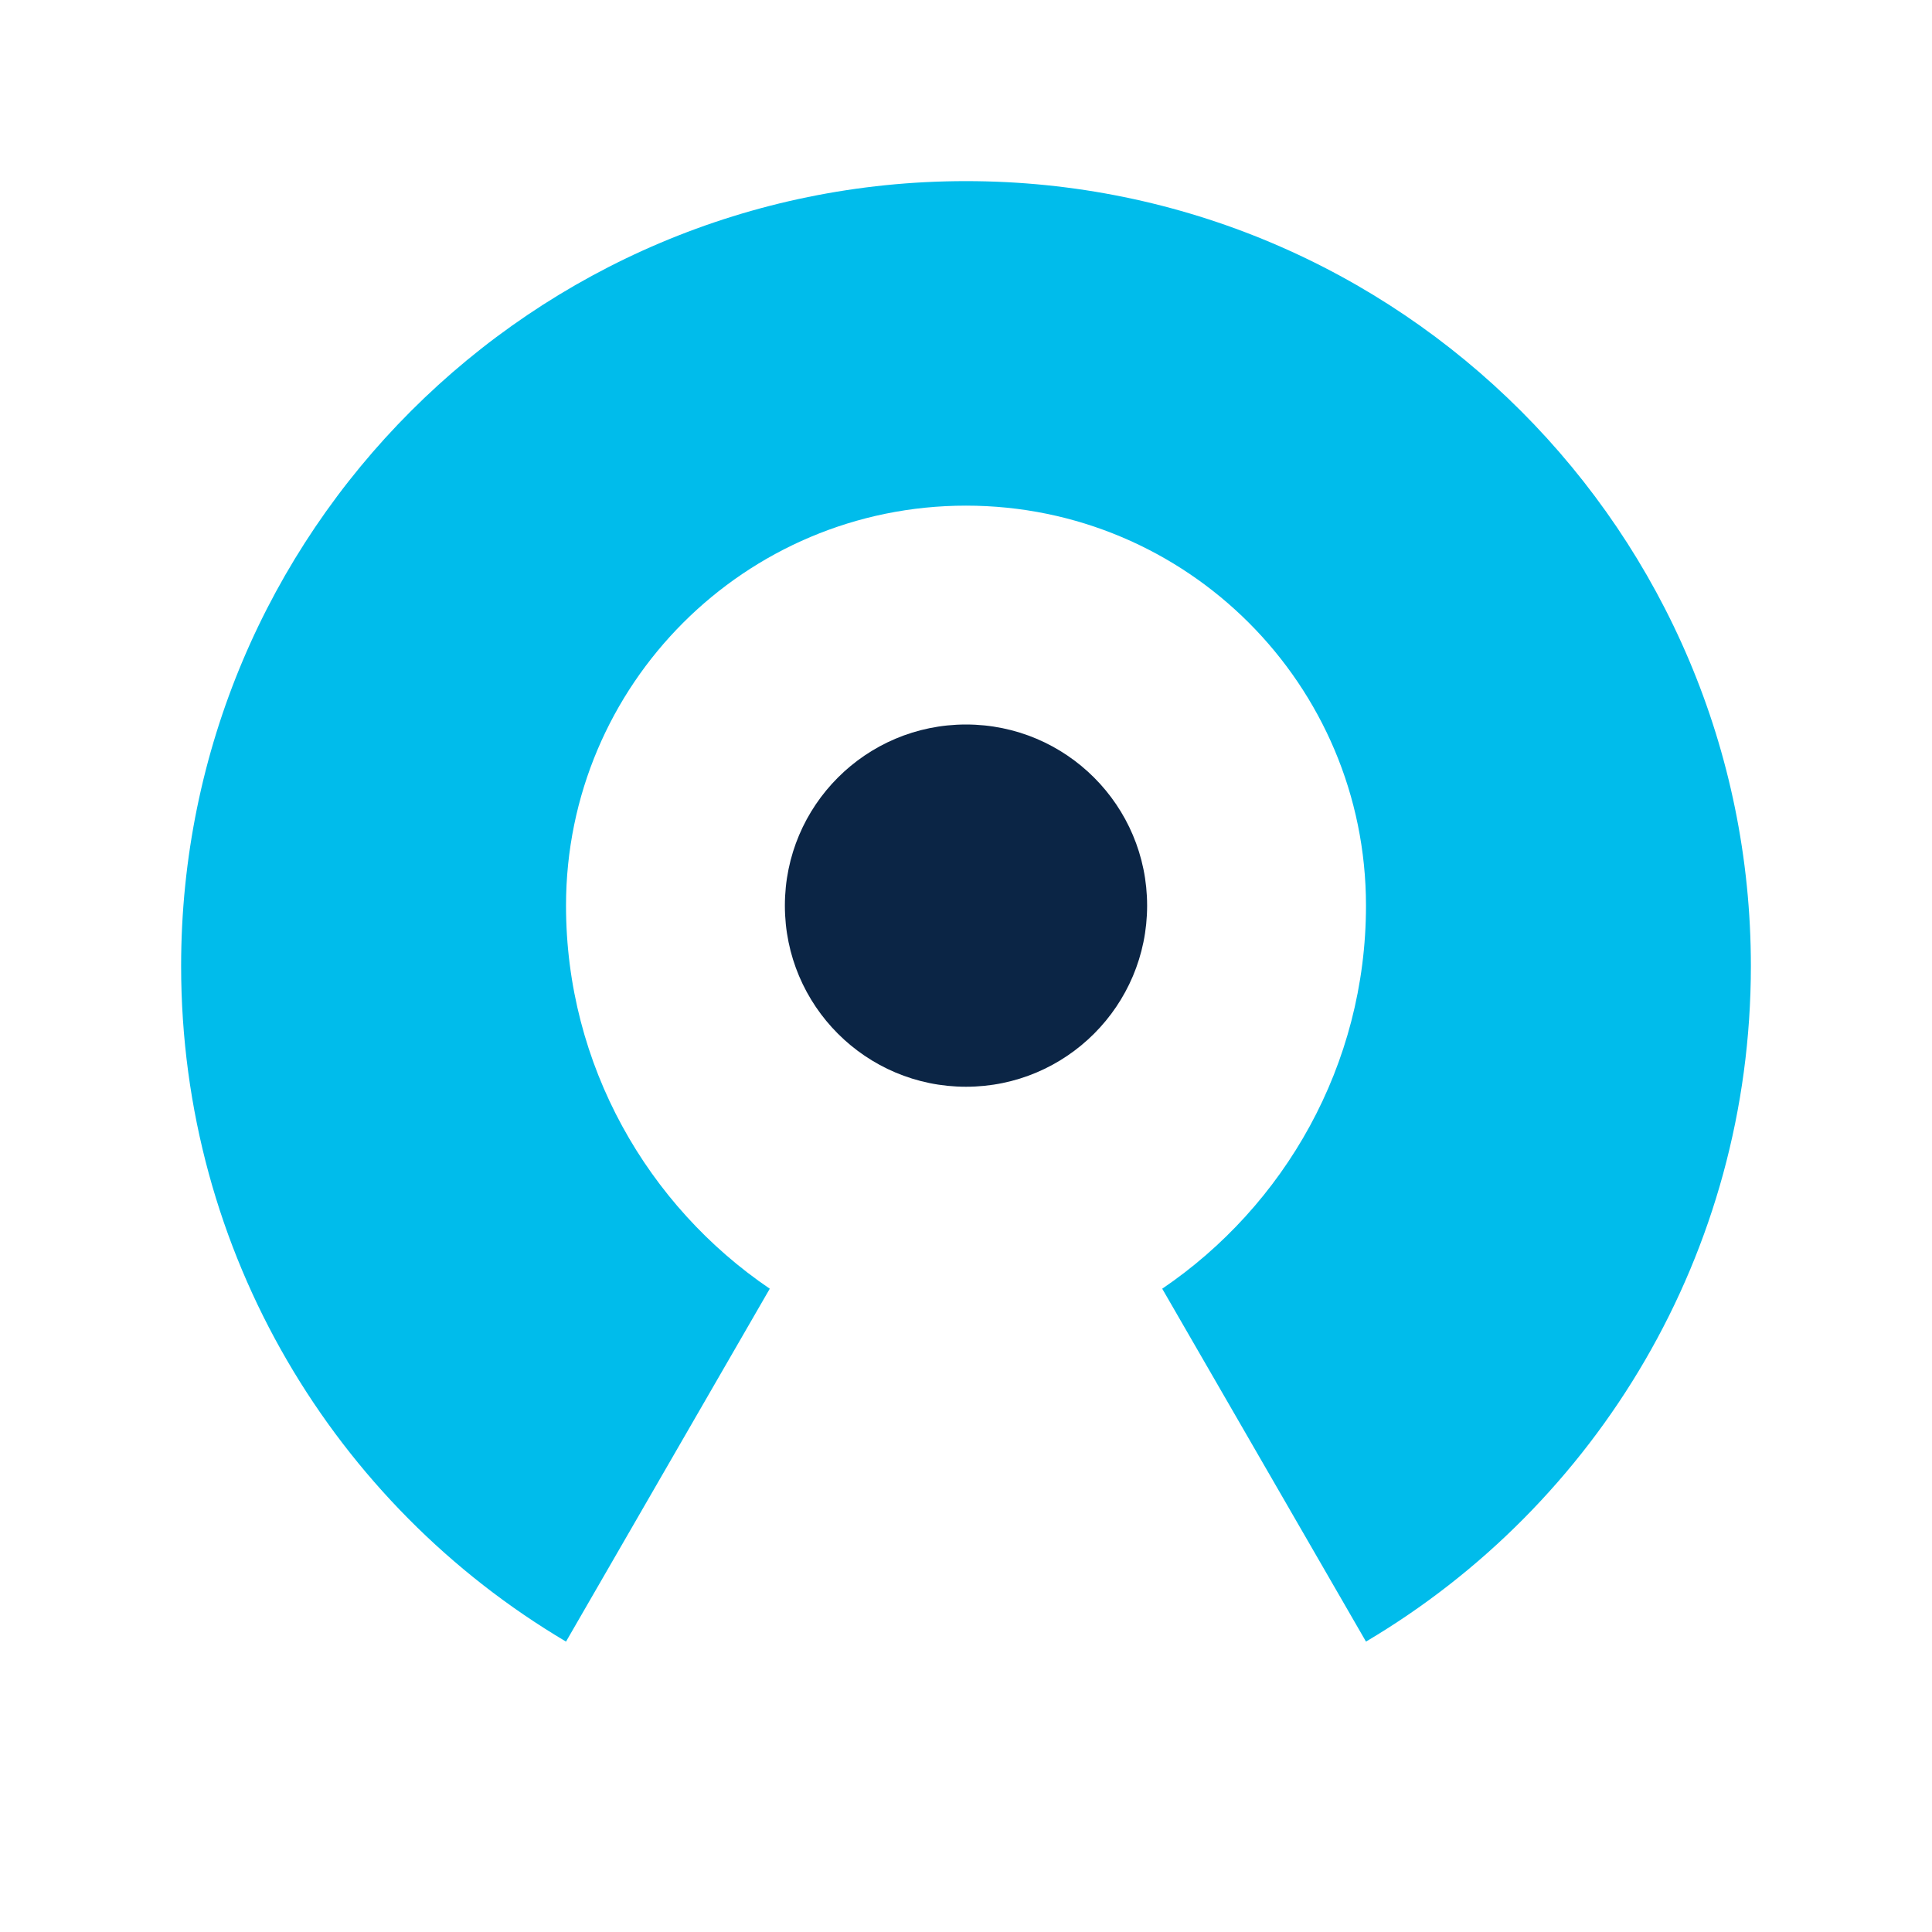
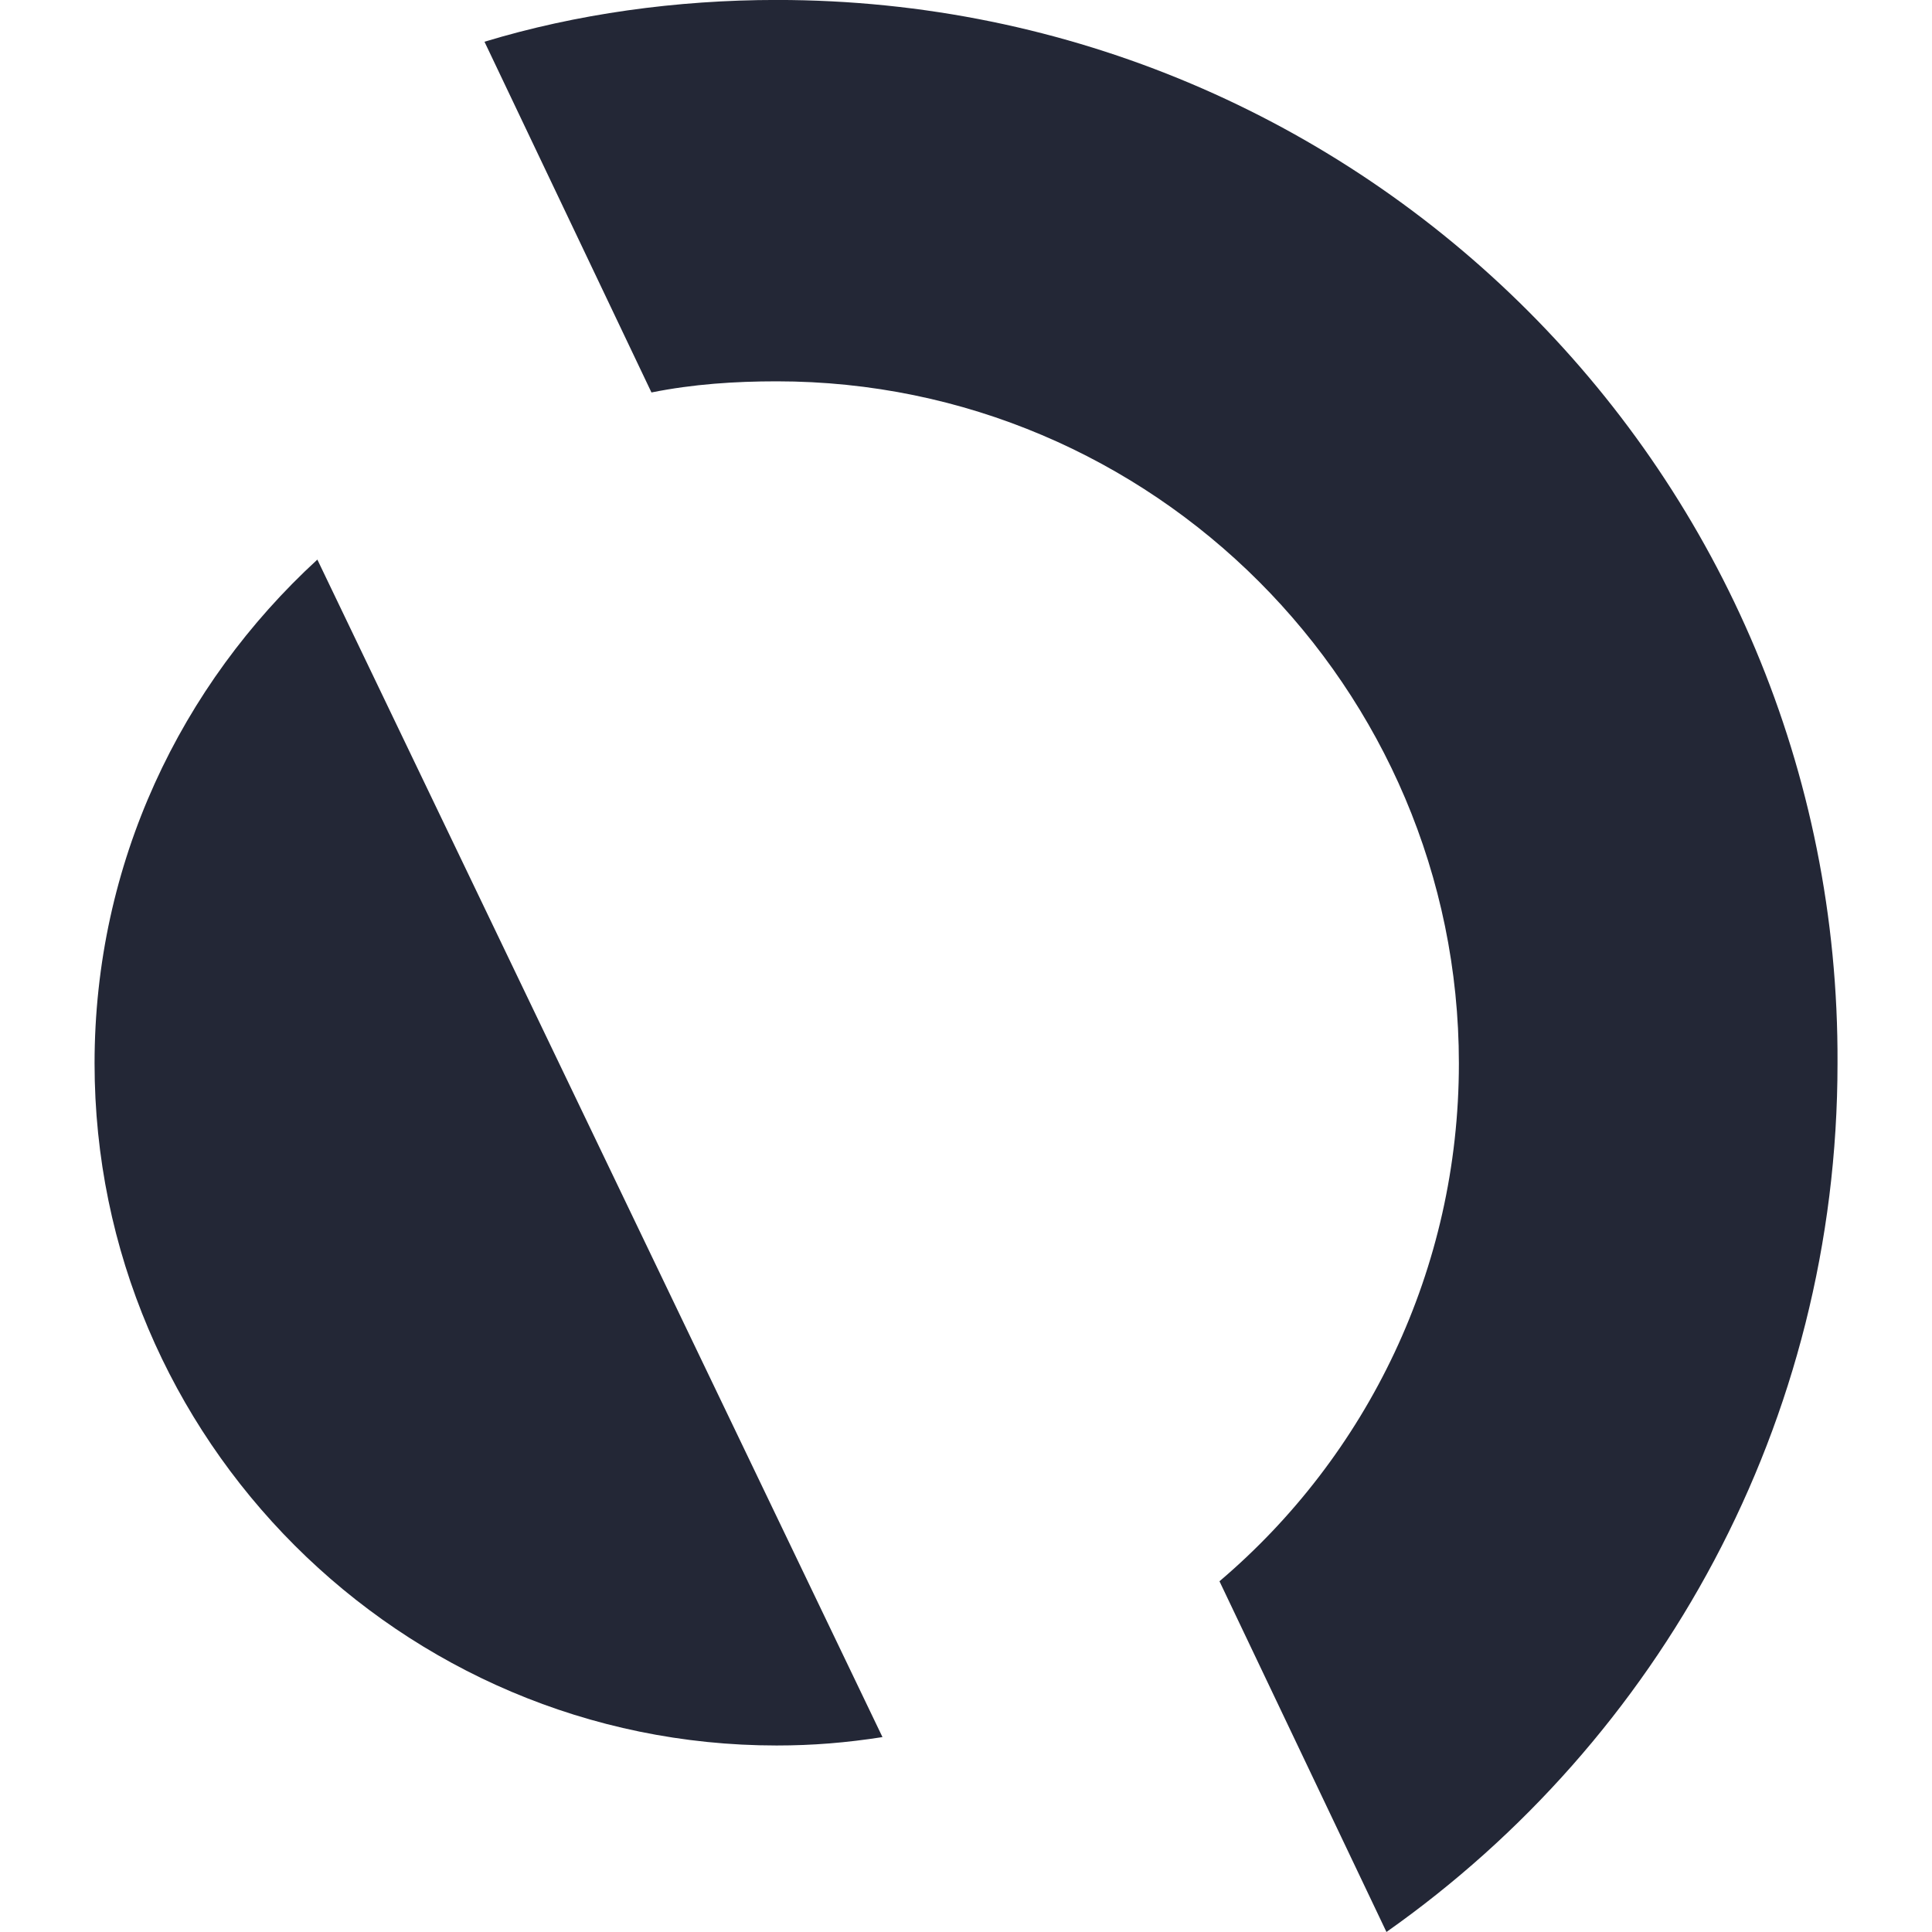
- <svg xmlns="http://www.w3.org/2000/svg" viewBox="0 0 64 64" width="100%" height="100%">
-   <path fill="#00BCEB" d="M32 6 C17.64 6 6 17.64 6 32 C6 41.52 11.1 49.85 18.75 54.38 L25.5 42.69 C21.46 39.95 18.75 35.29 18.75 30 C18.75 22.68 24.68 16.75 32 16.75 C39.32 16.75 45.25 22.68 45.25 30 C45.25 35.29 42.54 39.95 38.5 42.69 L45.25 54.38 C52.9 49.85 58 41.52 58 32 C58 17.64 46.36 6 32 6 Z" />
-   <circle cx="32" cy="30" r="6" fill="#0B2545" />
+ <svg xmlns="http://www.w3.org/2000/svg" version="1.1" id="Layer_1" x="0px" y="0px" viewBox="0 0 64 64" xml:space="preserve" width="64" height="64">
+   <defs id="defs21" />
+   <style type="text/css" id="style2">
+ 	.st0{fill:#232736;}
+ </style>
+   <g id="g45" transform="matrix(5.344092,0,0,5.344092,-72.14965,-118.0258)">
+     <path class="st0" d="m 18.971,32.853 -3.503,-7.299 c -0.846,0.777 -1.381,1.881 -1.381,3.123 0,2.33 1.898,4.228 4.228,4.228 0.224,0 0.431,-0.017 0.656,-0.052" id="path12" style="fill:#232736;stroke-width:0.173" />
+     <path class="st0" d="m 17.539,24.518 c 0.259,-0.052 0.518,-0.069 0.777,-0.069 2.33,0 4.228,1.898 4.228,4.228 0,1.277 -0.569,2.433 -1.484,3.21 l 1.035,2.174 c 1.691,-1.191 2.796,-3.158 2.796,-5.384 0.017,-3.641 -2.934,-6.592 -6.575,-6.592 -0.621,0 -1.242,0.086 -1.812,0.259 z" id="path14" style="fill:#232736;stroke-width:0.173" />
+   </g>
</svg>
